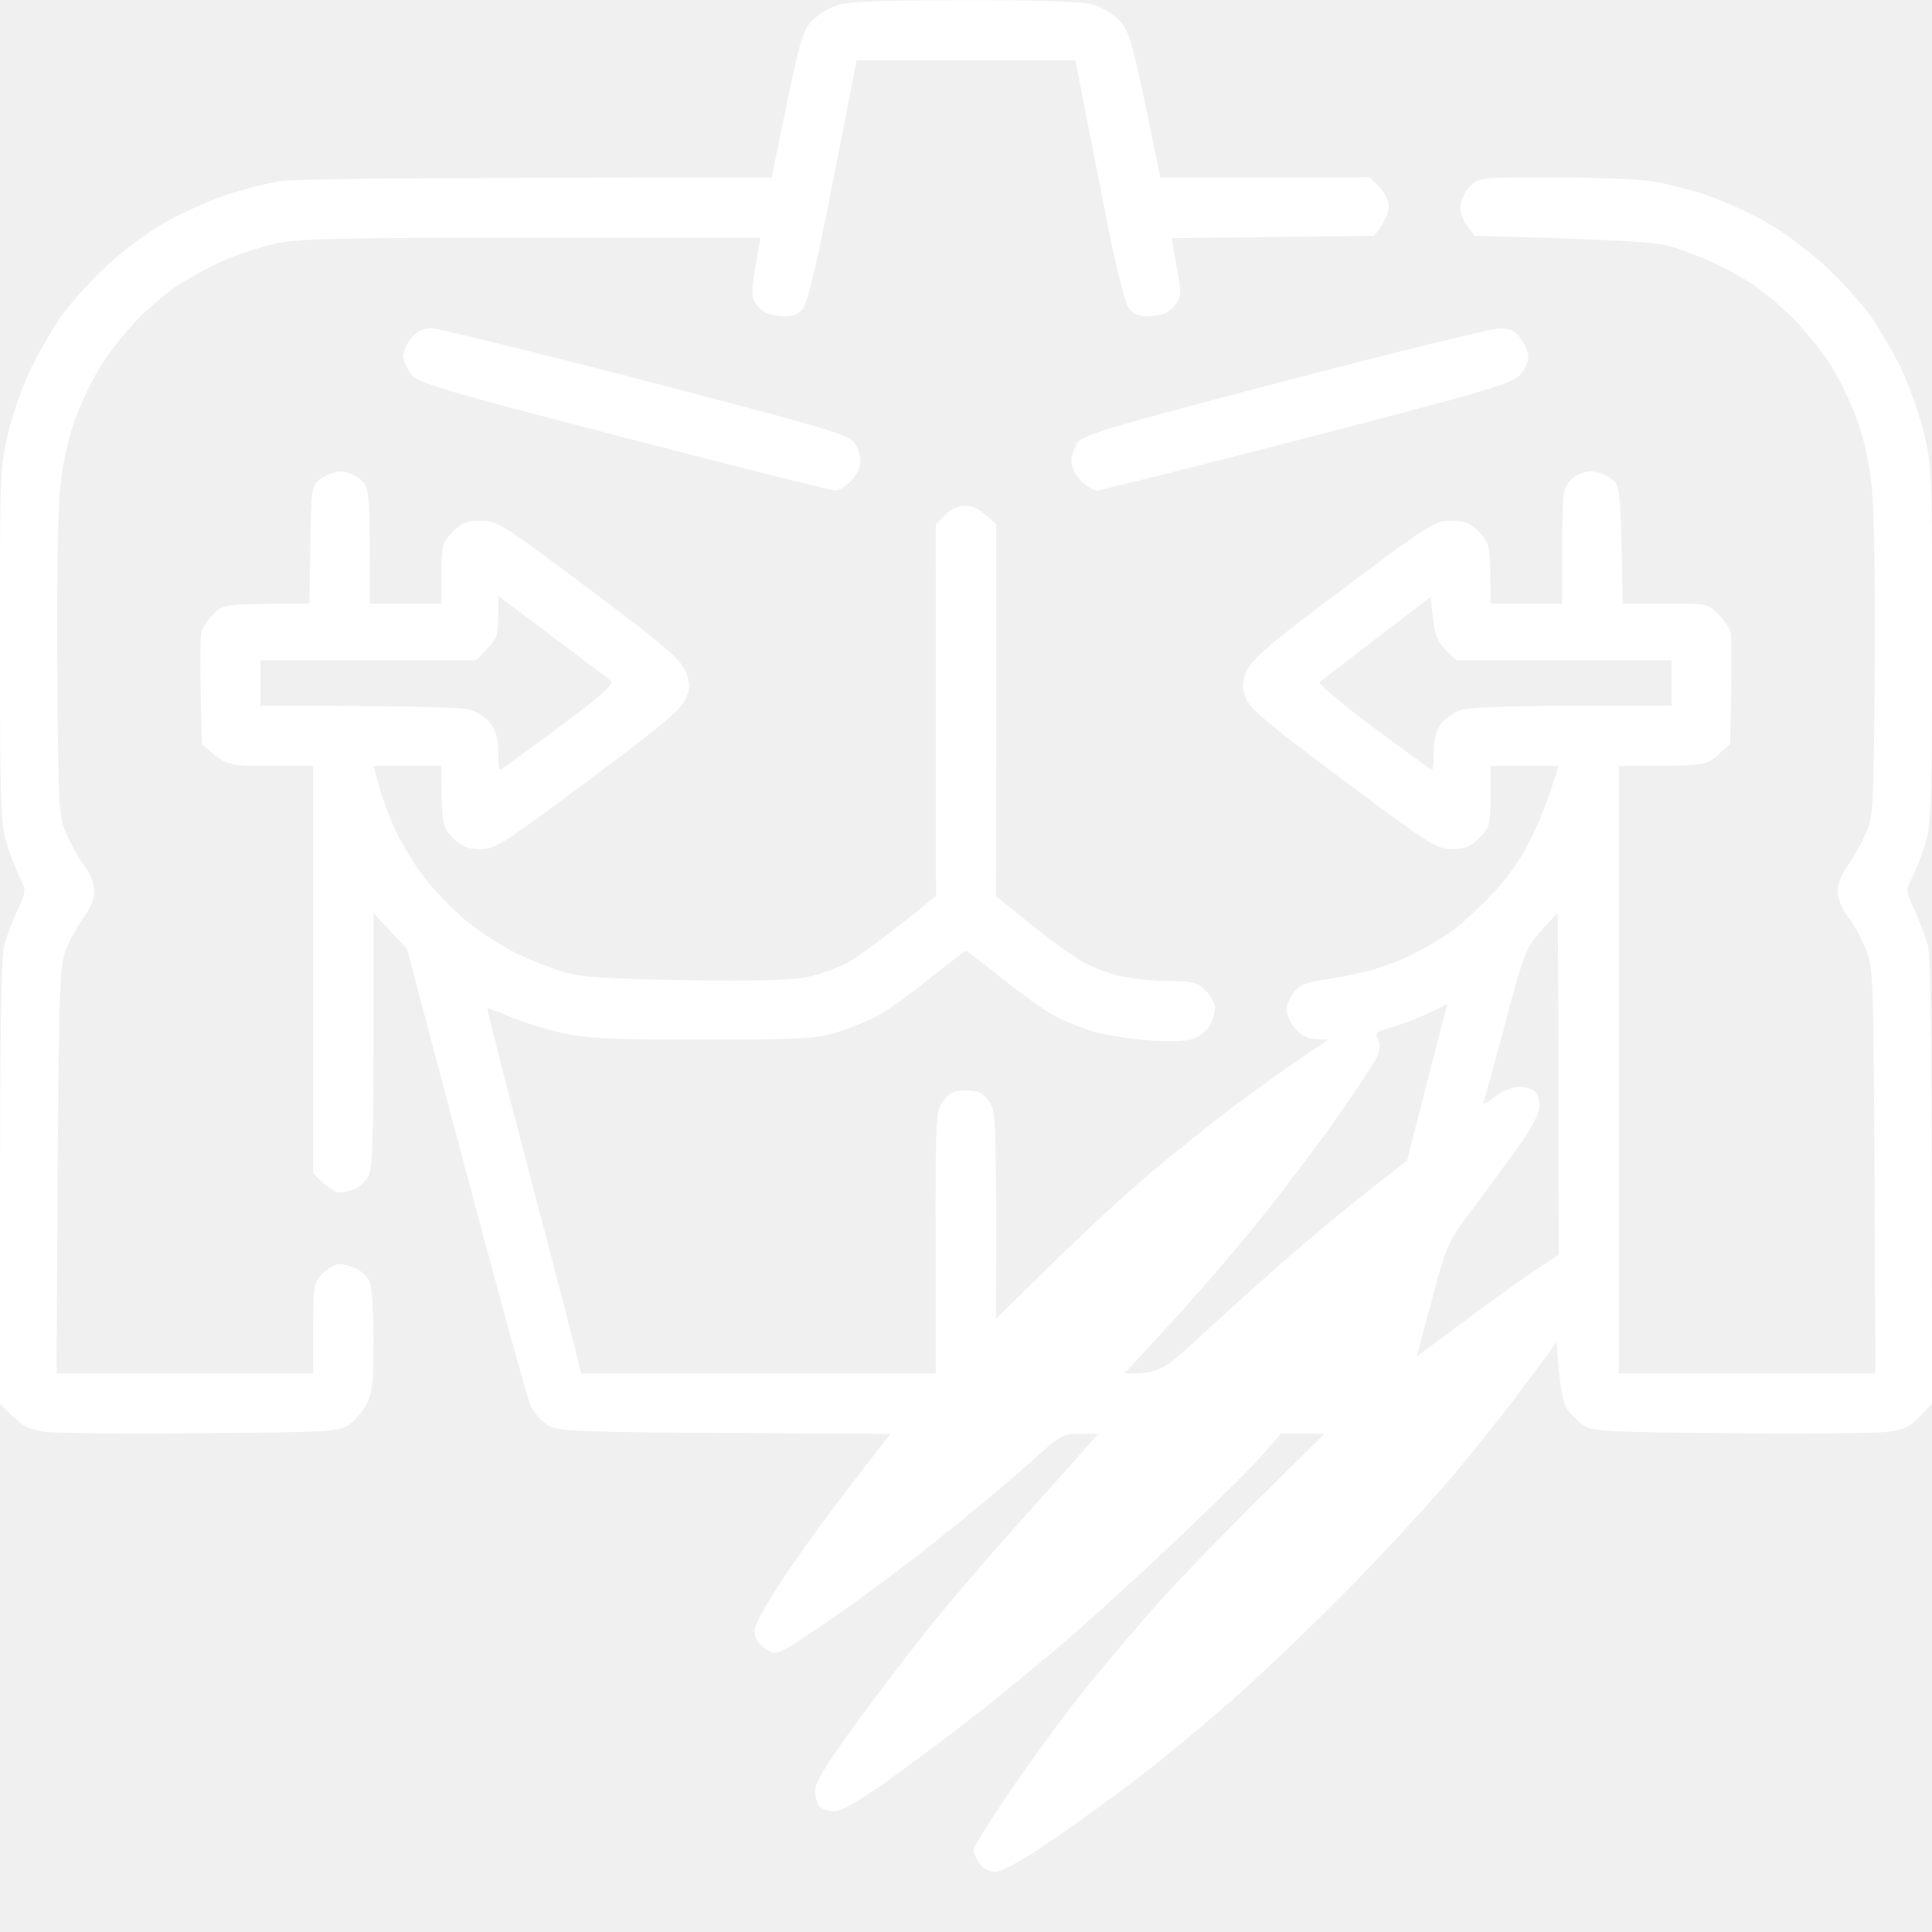
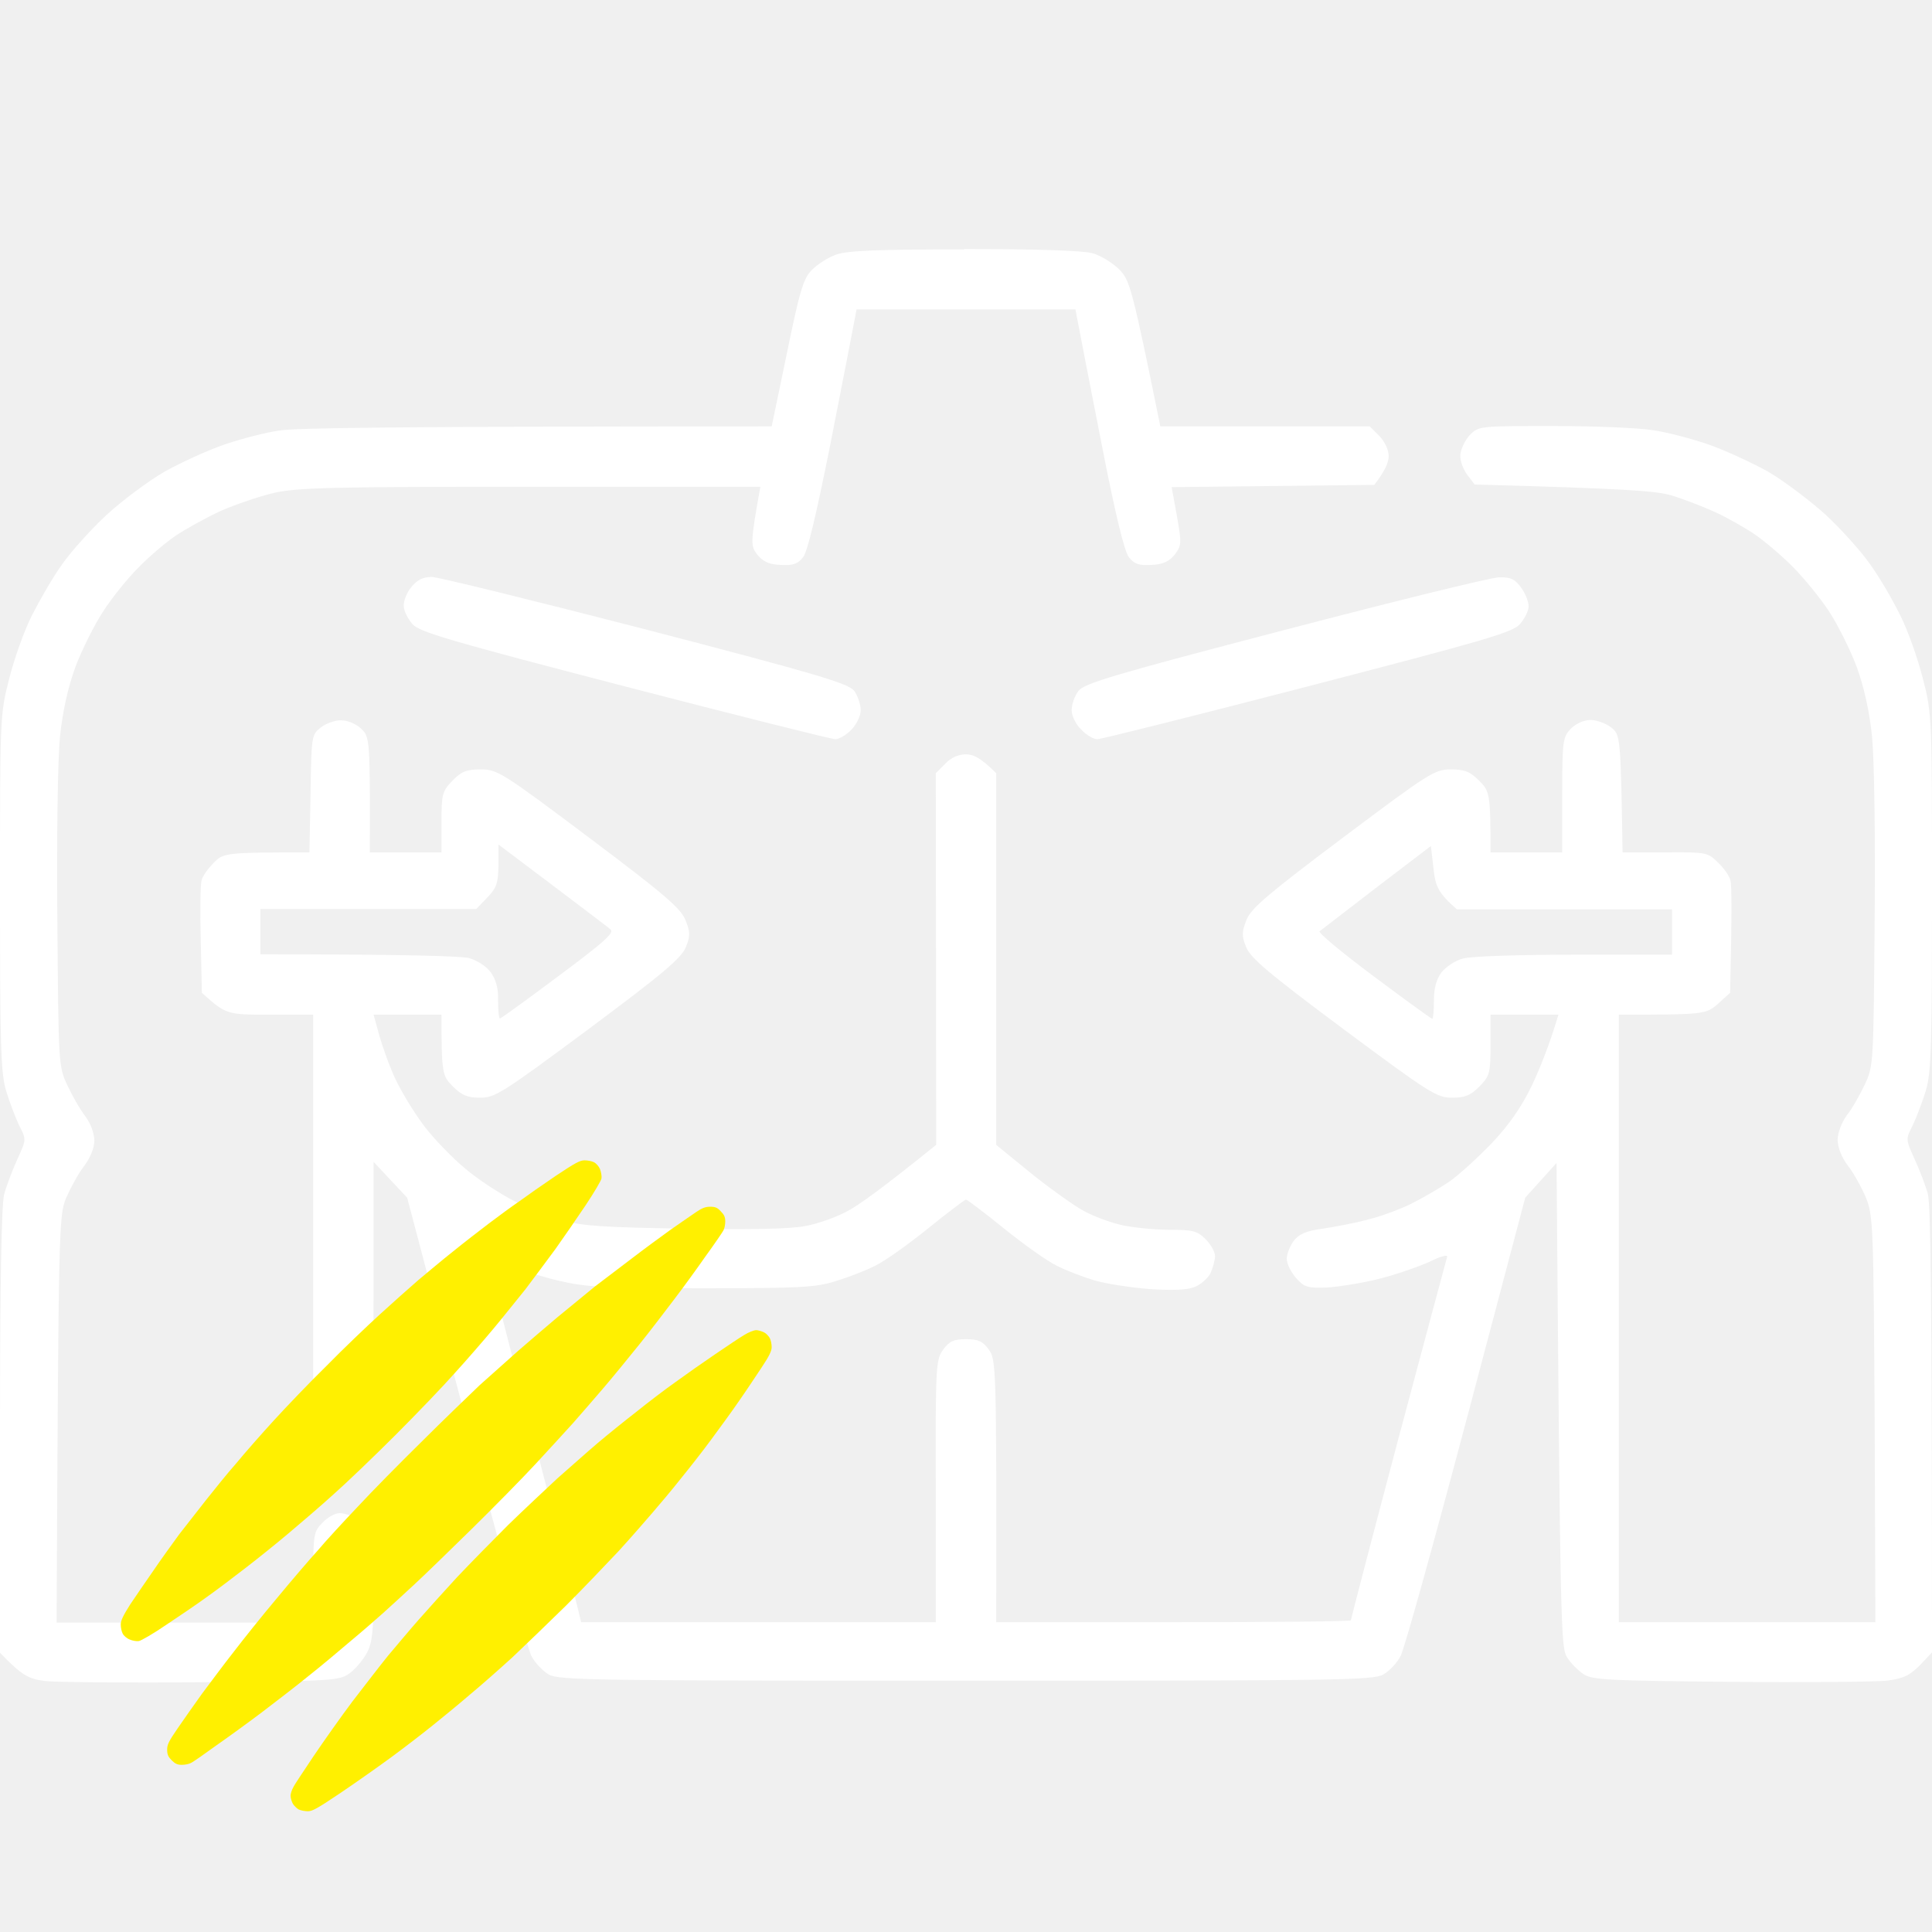
<svg xmlns="http://www.w3.org/2000/svg" version="1.2" viewBox="0 0 512 512" width="512" height="512">
-   <style>
- 		.s0 { fill: #ffffff } 
- 	</style>
-   <path id="Path 0" fill-rule="evenodd" class="s0" d="m255.5 0.05c19.25-0.03 31.43 0.36 34 1.08 2.2 0.62 5.38 2.53 7.08 4.25 2.81 2.86 3.4 4.73 10.92 41.66l55.5-0.04 2.5 2.5c1.41 1.41 2.52 3.69 2.54 5.25 0.03 1.51-0.83 3.88-3.86 7.75l-53.68 0.62 1.37 7.69c1.29 7.27 1.25 7.83-0.6 10.19-1.45 1.84-3.07 2.57-6.12 2.75-3.29 0.2-4.52-0.22-5.93-2-1.19-1.49-3.57-11.31-7.09-29.25-2.91-14.85-5.71-29.14-7.13-36.5h-58l-0.91 4.75c-0.51 2.61-3.31 16.9-6.22 31.75-3.52 17.94-5.9 27.76-7.09 29.25-1.41 1.78-2.64 2.2-5.93 2-3.05-0.18-4.67-0.91-6.12-2.75-1.85-2.36-1.89-2.92 0.77-17.96l-60.75-0.02c-52.28-0.02-61.76 0.2-68 1.59-3.99 0.89-10.4 3.05-14.25 4.8-3.85 1.76-9.25 4.74-12 6.63-2.75 1.9-7.25 5.74-10 8.54-2.75 2.8-6.9 7.97-9.22 11.5-2.32 3.53-5.58 10.13-7.25 14.67-1.99 5.43-3.39 11.75-4.09 18.5-0.62 5.99-0.93 26.23-0.75 48.75 0.3 37.8 0.35 38.59 2.62 43.5 1.27 2.75 3.41 6.46 4.75 8.25 1.45 1.92 2.43 4.58 2.41 6.5-0.01 1.96-1.09 4.64-2.71 6.75-1.48 1.93-3.6 5.75-4.72 8.5-1.95 4.78-2.04 7.32-2.54 112.5h68v-12c0-11.4 0.12-12.13 2.45-14.5 1.35-1.37 3.38-2.5 4.5-2.5 1.13 0 3.17 0.56 4.55 1.25 1.37 0.69 2.94 2.26 3.5 3.5 0.55 1.24 1 8.21 1 15.5 0 10.64-0.35 13.93-1.75 16.68-0.96 1.88-3.02 4.36-4.57 5.5-2.71 1.99-4.25 2.08-39 2.39-19.9 0.18-38.66 0.02-41.68-0.36-4.47-0.55-6.11-1.31-12-7.46l0.01-58.75c0-39.54 0.36-60.06 1.1-62.75 0.6-2.2 2.18-6.36 3.49-9.25 2.4-5.24 2.4-5.26 0.51-9-1.04-2.06-2.62-6.22-3.51-9.25-1.39-4.73-1.62-12.11-1.62-52.5-0.01-46.22 0.03-47.16 2.38-56.5 1.31-5.22 4.07-12.87 6.13-17 2.06-4.12 5.65-10.2 7.98-13.5 2.34-3.3 7.62-9.15 11.74-13 4.12-3.85 11.04-9.02 15.39-11.48 4.34-2.46 11.5-5.7 15.9-7.2 4.4-1.49 10.92-3.19 14.5-3.76 4.01-0.65 30.23-1.04 130.5-1.02l3.96-19.27c3.29-16.03 4.38-19.74 6.5-22.06 1.4-1.54 4.34-3.43 6.54-4.21 3.1-1.09 10.77-1.42 34-1.45zm156.2 46.96c10.89 0 22.73 0.47 26.3 1.05 3.57 0.57 10.1 2.27 14.5 3.76 4.4 1.5 11.53 4.74 15.85 7.2 4.31 2.46 11.24 7.63 15.4 11.48 4.15 3.85 9.45 9.7 11.78 13 2.33 3.3 5.92 9.38 7.98 13.5 2.06 4.13 4.82 11.78 6.13 17 2.35 9.34 2.39 10.28 2.38 56.5 0 40.39-0.23 47.77-1.62 52.5-0.89 3.03-2.47 7.19-3.51 9.25-1.89 3.74-1.89 3.76 0.51 9 1.31 2.89 2.89 7.05 3.49 9.25 0.74 2.69 1.1 23.21 1.11 121.5l-3.25 3.39c-2.64 2.76-4.28 3.52-8.75 4.07-3.02 0.38-21.72 0.54-41.55 0.36-32.29-0.29-36.32-0.5-38.75-2.07-1.48-0.96-3.49-2.97-4.45-4.46-1.09-1.7-1.94-5.51-2.75-17.56l-8.05 10.89c-4.43 5.98-12.75 16.5-18.5 23.38-5.75 6.87-17.87 20.11-26.95 29.4-9.07 9.3-22.6 22.35-30.06 29-7.45 6.66-19.08 16.37-25.83 21.6-6.75 5.23-17.75 13.22-24.44 17.77-8.05 5.47-13.1 8.26-14.92 8.25-1.72-0.01-3.31-0.86-4.26-2.27-0.83-1.24-1.5-2.81-1.5-3.5 0.01-0.69 4.04-7.21 8.97-14.5 4.92-7.29 12.81-18.2 17.52-24.25 4.72-6.05 14.13-17.3 20.93-25 6.8-7.7 19.84-21.31 45.59-46.5l-11.5-0.09-5 5.73c-2.75 3.15-13.1 13.38-23 22.73-9.9 9.35-22.73 21.06-28.5 26.01-5.77 4.96-15.68 13.13-22 18.16-6.32 5.03-17.24 13.27-24.25 18.3-8.6 6.18-13.64 9.17-15.5 9.18-1.51 0.01-3.32-0.56-4.02-1.25-0.69-0.7-1.24-2.62-1.22-4.27 0.04-2.19 2.9-6.9 10.65-17.5 5.84-7.98 14.76-19.68 19.83-26 5.08-6.32 15.03-17.95 22.12-25.84 7.09-7.88 15.03-16.77 22.39-25.16l-4.75-0.04c-4.53-0.04-5.14 0.3-13.25 7.6-4.68 4.21-14.8 12.71-22.5 18.89-7.7 6.18-19.63 15.19-26.5 20.01-6.88 4.83-13.93 9.51-15.67 10.41-2.96 1.52-3.35 1.51-5.75-0.12-1.71-1.16-2.59-2.68-2.6-4.5-0.01-1.84 3.01-7.23 9.12-16.25 5.03-7.43 13.14-18.56 26.9-36l-43.75-0.25c-38.25-0.22-44.13-0.46-46.75-1.88-1.65-0.9-3.78-3.15-4.74-5-0.95-1.85-8.74-29.92-32.89-121.37l-8.87-9.5v33.5c0 24.8-0.32 34.15-1.25 36-0.69 1.37-2.26 2.94-3.5 3.5-1.24 0.55-3.15 1-4.25 1-1.1 0-3.12-1.13-7-5v-108h-11.5c-11.29 0-11.56-0.05-18-5.83l-0.31-13.84c-0.18-7.6-0.1-14.73 0.18-15.83 0.27-1.1 1.71-3.24 3.2-4.75 2.63-2.68 2.99-2.75 25.43-2.75l0.25-15.59c0.25-15.31 0.3-15.63 2.75-17.54 1.38-1.08 3.85-1.93 5.5-1.89 1.69 0.03 4 1.04 5.28 2.29 2.17 2.13 2.27 2.92 2.22 32.73h19v-8c0-7.49 0.19-8.19 2.92-11 2.41-2.47 3.73-3 7.5-3 4.38 0 5.63 0.78 28.58 18 19.7 14.78 24.28 18.67 25.58 21.75 1.35 3.22 1.39 4.25 0.25 7.25-1.09 2.86-5.83 6.85-25.83 21.78-22.86 17.05-24.78 18.27-28.75 18.25-3.37-0.02-4.87-0.65-7.25-3.03-2.83-2.83-3-3.44-3-19h-18l1.58 5.75c0.87 3.16 2.86 8.45 4.42 11.75 1.56 3.3 4.9 8.7 7.42 12 2.52 3.3 7.39 8.37 10.83 11.27 3.44 2.89 9.4 6.81 13.25 8.7 3.85 1.89 9.7 4.21 13 5.15 4.74 1.35 11.44 1.8 32 2.13 17.4 0.28 27.98 0.03 32-0.75 3.3-0.64 8.25-2.37 11-3.85 2.75-1.48 9.17-6.06 23.55-17.65l-0.05-98.5 2.45-2.5c1.56-1.58 3.58-2.5 5.5-2.5 1.92 0 3.98 0.93 8.05 5l-0.05 98.5 9.28 7.47c5.1 4.1 11.29 8.58 13.77 9.95 2.48 1.37 6.98 3.07 10 3.77 3.02 0.7 8.76 1.29 12.75 1.29 6.39 0.02 7.55 0.32 9.75 2.52 1.38 1.37 2.5 3.4 2.5 4.5 0 1.1-0.56 3.13-1.25 4.52-0.69 1.38-2.6 3.04-4.25 3.67-1.97 0.77-6.08 0.94-12 0.52-4.95-0.36-11.48-1.39-14.5-2.29-3.02-0.9-7.52-2.66-10-3.9-2.48-1.25-8.77-5.69-14-9.89-5.23-4.19-9.73-7.63-10-7.63-0.27 0-4.78 3.44-10 7.63-5.22 4.2-11.53 8.65-14 9.89-2.47 1.25-7.2 3.1-10.5 4.13-5.27 1.62-9.59 1.85-35.5 1.85-25.32 0-30.63-0.27-37.5-1.87-4.4-1.03-10.47-2.95-13.5-4.26-3.03-1.31-5.65-2.26-5.83-2.12-0.18 0.14 4.95 20.27 11.4 44.75 6.45 24.48 12.11 46.19 13.43 52h94l-0.03-34.75c-0.04-33.41 0.04-34.86 2-37.5 1.62-2.2 2.83-2.75 6.03-2.75 3.2 0 4.41 0.55 6.03 2.75 1.94 2.61 2.04 4.11 1.91 57.75l15.28-15c8.4-8.26 20.46-19.33 26.78-24.61 6.32-5.28 16-12.97 21.5-17.09 5.5-4.12 13.28-9.69 17.29-12.39 4-2.7 7.27-4.91 7.24-4.91-0.02 0-1.5-0.06-3.28-0.14-2.14-0.09-4.02-1.03-5.5-2.75-1.24-1.44-2.27-3.62-2.28-4.86-0.02-1.24 0.81-3.38 1.85-4.75 1.46-1.93 3.23-2.69 7.78-3.32 3.25-0.45 8.6-1.51 11.9-2.35 3.3-0.83 8.48-2.74 11.5-4.23 3.02-1.49 7.52-4.09 10-5.78 2.48-1.68 7.54-6.27 11.25-10.19 4.73-4.99 7.94-9.6 10.71-15.38 2.18-4.54 4.65-10.61 7.04-18.75h-18v8c0 7.49-0.19 8.19-2.92 11-2.35 2.41-3.78 3-7.25 3.02-4.07 0.02-5.83-1.1-28.83-18.25-19.99-14.91-24.74-18.91-25.82-21.77-1.15-3.01-1.11-4.03 0.24-7.25 1.3-3.08 5.88-6.97 25.58-21.75 22.81-17.11 24.22-18 28.5-18 3.67 0 5.06 0.56 7.5 3 2.83 2.83 3 3.44 3 19h19l0.02-15.25c0.02-14.41 0.14-15.38 2.25-17.53 1.33-1.35 3.45-2.28 5.23-2.29 1.65-0.01 4.12 0.86 5.5 1.94 2.45 1.91 2.5 2.23 3 33.13l11.25-0.04c10.99-0.03 11.31 0.03 14.07 2.75 1.55 1.54 3.04 3.69 3.31 4.79 0.28 1.1 0.36 8.23-0.13 29.67l-3.25 2.91c-3.19 2.87-3.46 2.92-26.25 2.92v161h68l-0.25-53.75c-0.25-51.43-0.34-53.97-2.29-58.75-1.12-2.75-3.24-6.57-4.72-8.5-1.62-2.11-2.7-4.79-2.71-6.75-0.02-1.92 0.96-4.58 2.41-6.5 1.34-1.79 3.48-5.5 4.75-8.25 2.27-4.91 2.32-5.7 2.62-43.5 0.18-22.52-0.13-42.76-0.75-48.75-0.7-6.75-2.1-13.07-4.09-18.5-1.67-4.54-4.93-11.14-7.25-14.66-2.32-3.53-6.7-8.88-9.72-11.89-3.02-3-7.52-6.84-10-8.52-2.48-1.69-7.2-4.33-10.5-5.87-3.3-1.55-8.48-3.55-11.5-4.44-4.04-1.2-11.68-1.8-52.18-2.87l-1.95-2.5c-1.08-1.38-1.92-3.76-1.87-5.3 0.05-1.53 1.18-3.9 2.5-5.25 2.4-2.44 2.5-2.45 22.2-2.44zm-279.65 116.46c-0.04 4.73-0.48 5.97-2.97 8.53l-2.93 3h-57.15v12c39.91 0.01 53.19 0.46 55.25 1.01 2.13 0.56 4.63 2.18 5.78 3.74 1.4 1.88 2.03 4.25 2 7.5-0.01 2.61 0.19 4.75 0.47 4.75 0.27 0 7.28-5.06 15.57-11.25 11.82-8.82 14.79-11.49 13.75-12.36-0.72-0.62-7.71-5.92-15.52-11.78l-14.2-10.66zm232.75 5.69c-7.86 6.03-14.67 11.27-15.11 11.64-0.45 0.38 5.96 5.76 14.25 11.94 8.28 6.19 15.28 11.25 15.56 11.25 0.27 0 0.48-2.13 0.46-4.75-0.02-3.25 0.61-5.61 2-7.5 1.16-1.56 3.66-3.18 5.79-3.74 2.06-0.55 15.34-1 29.5-1l25.75-0.01v-12h-57c-4.95-4.34-5.64-6.03-6.2-10.8l-0.69-5.98zm34.15 101.83c-2.86 10.73-5.47 20.18-5.8 21-0.34 0.86 0.9 0.33 2.87-1.22 1.96-1.54 4.78-2.74 6.47-2.77 1.65-0.02 3.57 0.53 4.27 1.22 0.7 0.7 1.26 2.51 1.25 4.02-0.01 1.69-2.01 5.56-5.16 10-2.83 3.99-8.35 11.51-12.25 16.71-7.02 9.34-7.16 9.65-11.13 24.5l-4.03 15.04c18.69-13.95 27.16-20.02 30.88-22.5l6.77-4.5c-0.08-70.14-0.21-90.48-0.35-90.45-0.13 0.02-2.13 2.16-4.42 4.75-3.93 4.42-4.49 5.86-9.37 24.2zm-30.1 1.22c-4.15 1.15-4.53 1.49-3.65 3.28 0.71 1.44 0.57 2.85-0.51 5-0.82 1.65-5.43 8.63-10.25 15.5-4.82 6.88-13.8 18.8-19.96 26.5-6.16 7.7-16.89 20.19-23.84 27.75l-12.65 13.75c9.41-0.02 9.74-0.23 21.5-11.13 6.6-6.12 16.95-15.39 23-20.62 6.05-5.23 15.37-12.93 20.71-17.12l9.71-7.63c3.13-12.4 5.53-21.74 7.36-28.75 1.83-7.01 3.31-12.71 3.28-12.67-0.03 0.04-2.31 1.16-5.06 2.47-2.75 1.32-7.08 2.97-9.64 3.67zm-254.54-185.22c1.75 0 27.26 6.26 56.68 13.92 45.75 11.9 53.76 14.26 55.3 16.25 0.98 1.28 1.77 3.57 1.75 5.08-0.03 1.53-1.14 3.86-2.5 5.25-1.35 1.38-3.26 2.5-4.25 2.5-0.99-0.01-26.1-6.31-55.8-14.02-46.52-12.07-54.31-14.35-56.25-16.49-1.23-1.37-2.29-3.55-2.35-4.85-0.06-1.3 0.87-3.55 2.06-5 1.52-1.84 3.13-2.64 5.36-2.64zm282.93 0.07c2.98-0.05 4.17 0.5 5.79 2.68 1.12 1.51 2.02 3.76 2 5-0.02 1.24-1.05 3.37-2.29 4.75-1.94 2.15-9.62 4.4-56.25 16.49-29.7 7.7-54.78 14-55.75 14.01-0.96 0-2.87-1.12-4.25-2.5-1.41-1.41-2.51-3.69-2.54-5.25-0.02-1.51 0.77-3.79 1.75-5.07 1.53-1.99 9.61-4.37 54.79-16.19 29.15-7.62 54.69-13.88 56.75-13.92z" />
+   <style>.a{fill:#fff}.b{fill:#fff000}</style>
+   <path fill-rule="evenodd" class="a" d="m255.5 66c19.3 0 31.4 0.4 34 1.1 2.2 0.6 5.4 2.6 7.1 4.3 2.8 2.8 3.4 4.7 10.9 41.6h55.5l2.5 2.5c1.4 1.4 2.5 3.7 2.5 5.2 0.1 1.6-0.8 3.9-3.8 7.8l-53.7 0.6 1.4 7.7c1.3 7.3 1.2 7.8-0.6 10.2-1.5 1.8-3.1 2.6-6.2 2.7-3.2 0.2-4.5-0.2-5.9-2-1.2-1.4-3.6-11.3-7.1-29.2-2.9-14.8-5.7-29.1-7.1-36.5h-58l-0.9 4.7c-0.5 2.7-3.3 17-6.2 31.8-3.6 17.9-5.9 27.8-7.1 29.2-1.4 1.8-2.7 2.2-6 2-3-0.1-4.6-0.9-6.1-2.7-1.8-2.4-1.9-2.9 0.8-18h-60.8c-52.2 0-61.7 0.2-68 1.6-3.9 0.9-10.3 3.1-14.2 4.8-3.9 1.8-9.3 4.8-12 6.6-2.8 1.9-7.3 5.8-10 8.6-2.8 2.8-6.9 7.9-9.2 11.5-2.3 3.5-5.6 10.1-7.3 14.6-2 5.5-3.4 11.8-4.1 18.5-0.6 6-0.9 26.3-0.7 48.8 0.3 37.8 0.3 38.6 2.6 43.5 1.3 2.8 3.4 6.5 4.8 8.3 1.4 1.9 2.4 4.5 2.4 6.5 0 1.9-1.1 4.6-2.7 6.7-1.5 1.9-3.6 5.8-4.8 8.5-1.9 4.8-2 7.3-2.5 112.5h68v-12c0-11.4 0.1-12.1 2.5-14.5 1.3-1.4 3.3-2.5 4.5-2.5 1.1 0 3.1 0.6 4.5 1.3 1.4 0.6 2.9 2.2 3.5 3.5 0.5 1.2 1 8.2 1 15.5 0 10.6-0.3 13.9-1.7 16.6-1 1.9-3.1 4.4-4.6 5.5-2.7 2-4.3 2.1-39 2.4-19.9 0.2-38.7 0-41.7-0.3-4.5-0.6-6.1-1.4-12-7.5v-58.8c0-39.5 0.4-60 1.1-62.7 0.6-2.2 2.2-6.4 3.5-9.3 2.4-5.2 2.4-5.2 0.5-8.9-1-2.1-2.6-6.3-3.5-9.3-1.4-4.7-1.6-12.1-1.6-52.5 0-46.2 0-47.2 2.4-56.5 1.3-5.2 4-12.9 6.1-17 2.1-4.1 5.6-10.2 8-13.5 2.3-3.3 7.6-9.2 11.7-13 4.1-3.8 11.1-9 15.4-11.5 4.3-2.4 11.5-5.7 15.9-7.2 4.4-1.5 10.9-3.2 14.5-3.7 4-0.7 30.2-1.1 130.5-1.1l4-19.2c3.3-16.1 4.3-19.8 6.5-22.1 1.4-1.5 4.3-3.4 6.5-4.2 3.1-1.1 10.8-1.4 34-1.4zm156.2 46.9c10.9 0 22.7 0.5 26.3 1.1 3.6 0.5 10.1 2.2 14.5 3.7 4.4 1.5 11.5 4.8 15.9 7.2 4.3 2.5 11.2 7.7 15.4 11.5 4.1 3.8 9.4 9.7 11.7 13 2.4 3.3 6 9.4 8 13.5 2.1 4.1 4.8 11.8 6.1 17 2.4 9.3 2.4 10.3 2.4 56.5 0 40.4-0.2 47.8-1.6 52.5-0.9 3-2.5 7.2-3.5 9.3-1.9 3.7-1.9 3.7 0.5 9 1.3 2.8 2.9 7 3.5 9.2 0.7 2.7 1.1 23.2 1.1 121.5l-3.2 3.4c-2.7 2.7-4.3 3.5-8.8 4.1-3 0.3-21.7 0.5-41.5 0.3-32.3-0.3-36.4-0.5-38.8-2-1.5-1-3.5-3-4.4-4.5-1.7-2.5-1.8-8-2.8-131l-8.3 9.2-15.6 59c-8.6 32.4-16.4 60.5-17.4 62.4-0.9 1.8-3 4.1-4.7 5-2.7 1.5-13 1.6-110.5 1.6-97.5 0-107.8-0.1-110.5-1.6-1.6-0.9-3.8-3.2-4.7-5-1-1.9-8.8-30-32.9-121.4l-8.9-9.5v33.5c0 24.8-0.3 34.1-1.2 36-0.7 1.4-2.3 2.9-3.5 3.5-1.3 0.6-3.2 1-4.3 1-1.1 0-3.1-1.1-7-5v-108h-11.5c-11.3 0-11.6 0-18-5.8l-0.3-13.9c-0.2-7.6-0.1-14.7 0.2-15.8 0.2-1.1 1.7-3.2 3.2-4.7 2.6-2.7 3-2.8 25.4-2.8l0.3-15.6c0.2-15.3 0.3-15.6 2.7-17.5 1.4-1.1 3.9-2 5.5-1.9 1.7 0 4 1 5.3 2.3 2.2 2.1 2.3 2.9 2.2 32.7h19v-8c0-7.5 0.2-8.2 2.9-11 2.4-2.5 3.8-3 7.5-3 4.4 0 5.7 0.8 28.6 18 19.7 14.8 24.3 18.7 25.6 21.8 1.3 3.2 1.4 4.2 0.2 7.2-1.1 2.9-5.8 6.9-25.8 21.8-22.9 17-24.8 18.2-28.7 18.2-3.4 0-4.9-0.6-7.3-3-2.8-2.8-3-3.4-3-19h-18l1.6 5.8c0.9 3.1 2.8 8.4 4.4 11.7 1.6 3.3 4.9 8.7 7.4 12 2.5 3.3 7.4 8.4 10.9 11.3 3.4 2.9 9.4 6.8 13.2 8.7 3.9 1.9 9.7 4.2 13 5.1 4.7 1.4 11.4 1.8 32 2.1 17.4 0.3 28 0.1 32-0.7 3.3-0.6 8.3-2.4 11-3.9 2.8-1.4 9.2-6 23.6-17.6l-0.1-98.5 2.5-2.5c1.5-1.6 3.5-2.5 5.5-2.5 1.9 0 3.9 0.9 8 5v98.5l9.2 7.5c5.1 4.1 11.3 8.5 13.8 9.9 2.5 1.4 7 3.1 10 3.8 3 0.7 8.8 1.3 12.8 1.3 6.3 0 7.5 0.3 9.7 2.5 1.4 1.4 2.5 3.4 2.5 4.5 0 1.1-0.6 3.1-1.2 4.5-0.7 1.4-2.7 3.1-4.3 3.7-2 0.8-6.1 0.9-12 0.5-4.9-0.4-11.5-1.4-14.5-2.3-3-0.9-7.5-2.6-10-3.9-2.5-1.2-8.8-5.7-14-9.9-5.2-4.2-9.7-7.6-10-7.6-0.3 0-4.8 3.4-10 7.6-5.2 4.2-11.5 8.7-14 9.9-2.5 1.3-7.2 3.1-10.5 4.1-5.3 1.7-9.6 1.9-35.5 1.9-25.3 0-30.6-0.3-37.5-1.9-4.4-1-10.5-2.9-13.5-4.2-3-1.3-5.6-2.3-5.8-2.2-0.2 0.2 4.9 20.3 11.4 44.8 6.4 24.5 12.1 46.2 13.4 52h94v-34.8c-0.1-33.4 0-34.8 2-37.5 1.6-2.2 2.8-2.7 6-2.7 3.2 0 4.4 0.5 6 2.7 2 2.7 2.1 4.1 2 72.3h47c25.9 0 47-0.2 47-0.5 0-0.3 5.6-21.8 12.5-47.8 6.9-25.9 12.8-47.8 13-48.5 0.3-0.7-1.7-0.2-4.7 1.3-2.9 1.3-8.9 3.4-13.3 4.5-4.4 1.1-10.6 2.1-13.8 2.3-5.3 0.2-6.1-0.1-8.3-2.6-1.3-1.5-2.4-3.7-2.4-5 0-1.2 0.8-3.3 1.8-4.7 1.5-1.9 3.3-2.7 7.8-3.3 3.3-0.5 8.6-1.5 11.9-2.4 3.3-0.8 8.5-2.7 11.5-4.2 3-1.5 7.5-4.1 10-5.8 2.5-1.7 7.5-6.3 11.3-10.2 4.7-5 7.9-9.6 10.7-15.4 2.1-4.5 4.6-10.6 7-18.7h-18v8c0 7.5-0.2 8.2-2.9 11-2.4 2.4-3.8 3-7.3 3-4 0-5.8-1.1-28.8-18.2-20-14.9-24.7-18.9-25.8-21.8-1.2-3-1.1-4 0.2-7.3 1.3-3 5.9-6.9 25.6-21.7 22.8-17.1 24.2-18 28.5-18 3.7 0 5.1 0.6 7.5 3 2.8 2.8 3 3.4 3 19h19v-15.3c0-14.4 0.2-15.3 2.3-17.5 1.3-1.3 3.4-2.3 5.2-2.3 1.6 0 4.1 0.9 5.5 2 2.4 1.9 2.5 2.2 3 33.1h11.3c10.9-0.1 11.3 0 14 2.7 1.6 1.5 3.1 3.7 3.3 4.8 0.3 1.1 0.4 8.2-0.1 29.7l-3.2 2.9c-3.2 2.8-3.5 2.9-26.3 2.9v161h68l-0.2-53.8c-0.3-51.4-0.4-53.9-2.3-58.7-1.2-2.8-3.3-6.6-4.8-8.5-1.6-2.1-2.7-4.8-2.7-6.8 0-1.9 1-4.5 2.4-6.5 1.4-1.7 3.5-5.5 4.8-8.2 2.3-4.9 2.3-5.7 2.6-43.5 0.2-22.5-0.1-42.8-0.7-48.8-0.7-6.7-2.1-13-4.1-18.5-1.7-4.5-5-11.1-7.3-14.6-2.3-3.5-6.7-8.9-9.7-11.9-3-3-7.5-6.8-10-8.5-2.5-1.7-7.2-4.4-10.5-5.9-3.3-1.5-8.5-3.5-11.5-4.4-4-1.2-11.7-1.8-52.2-2.9l-1.9-2.5c-1.1-1.4-2-3.8-1.9-5.3 0.1-1.5 1.2-3.9 2.5-5.3 2.4-2.4 2.5-2.4 22.2-2.4zm-279.6 116.5c-0.1 4.7-0.5 5.9-3 8.5l-2.9 3h-57.2v12c39.9 0 53.2 0.5 55.3 1 2.1 0.6 4.6 2.2 5.7 3.7 1.4 1.9 2.1 4.3 2 7.5 0 2.7 0.2 4.8 0.5 4.8 0.3 0 7.3-5.1 15.6-11.3 11.8-8.8 14.8-11.4 13.7-12.3-0.7-0.6-7.7-5.9-15.5-11.8l-14.2-10.7zm232.8 5.7c-7.9 6.1-14.7 11.3-15.2 11.7-0.4 0.4 6 5.7 14.3 11.9 8.3 6.2 15.3 11.3 15.6 11.3 0.2 0 0.4-2.2 0.4-4.8 0-3.2 0.6-5.6 2-7.5 1.2-1.5 3.7-3.2 5.8-3.7 2.1-0.6 15.3-1 29.5-1h25.8v-12h-57c-5-4.4-5.7-6.1-6.2-10.8l-0.7-6zm-250.5-82.2c1.7 0 27.2 6.3 56.7 13.9 45.7 11.9 53.7 14.3 55.3 16.3 0.9 1.3 1.7 3.6 1.7 5.1 0 1.5-1.1 3.8-2.5 5.2-1.3 1.4-3.3 2.5-4.2 2.5-1 0-26.1-6.3-55.8-14-46.6-12.1-54.4-14.4-56.3-16.5-1.2-1.4-2.3-3.5-2.3-4.8-0.1-1.3 0.8-3.6 2-5 1.5-1.9 3.1-2.7 5.4-2.7zm282.9 0.1c3-0.1 4.2 0.5 5.8 2.7 1.1 1.5 2 3.7 2 5 0 1.2-1.1 3.3-2.3 4.7-1.9 2.2-9.6 4.4-56.2 16.5-29.7 7.7-54.8 14-55.8 14-1 0-2.9-1.1-4.2-2.5-1.5-1.4-2.6-3.7-2.6-5.2 0-1.5 0.8-3.8 1.8-5.1 1.5-2 9.6-4.4 54.8-16.2 29.1-7.6 54.6-13.9 56.7-13.9z" />
+   <path class="b" d="m147.3 311.6c-3.4 2.3-7.7 5.3-9.6 6.7-1.9 1.3-5.6 4-8.1 5.9-2.5 1.9-6.9 5.3-9.6 7.5-2.8 2.2-6.8 5.6-9.1 7.5-2.2 1.9-6.8 6-10.2 9.1-3.4 3.1-9.8 9.2-14.2 13.7-4.5 4.4-10.7 10.9-13.9 14.4-3.2 3.5-7.7 8.6-10 11.4-2.4 2.7-5.9 7.1-7.9 9.6-2 2.5-5.2 6.7-7.2 9.2-1.9 2.6-5 6.9-6.9 9.7-1.9 2.7-4.6 6.7-6.1 8.9-1.9 3-2.5 4.3-2.5 5.3 0 0.8 0.2 1.8 0.5 2.4 0.3 0.6 1.1 1.3 1.9 1.6 0.7 0.3 1.8 0.5 2.4 0.4 0.6-0.1 3.9-2 7.1-4.2 3.3-2.2 8.2-5.5 10.8-7.4 2.7-1.9 7.3-5.4 10.4-7.8 3-2.3 8.1-6.4 11.3-9.1 3.2-2.7 8.6-7.3 12-10.4 3.4-3 10.8-10.1 16.4-15.7 5.6-5.6 12.7-13 15.7-16.4 3.1-3.4 7.7-8.7 10.2-11.7 2.6-3.1 6.4-7.9 8.6-10.6 2.1-2.8 5.7-7.6 7.9-10.6 2.2-3.1 5.8-8.3 8-11.6 2.2-3.3 4.1-6.5 4.2-7.1 0.1-0.6-0.1-1.7-0.4-2.5-0.3-0.7-1-1.5-1.6-1.8-0.6-0.3-1.7-0.5-2.5-0.5-1.2 0-2.5 0.7-7.6 4.1zm49.9 42.2c-1.2 0.7-4.6 3-7.7 5.1-3.1 2.1-7.8 5.4-10.4 7.3-2.7 1.9-7.3 5.4-10.4 7.9-3.1 2.4-7.8 6.2-10.4 8.4-2.7 2.3-7.4 6.5-10.6 9.3-3.1 2.9-9 8.4-13 12.3-4 4-10.1 10.2-13.6 13.9-3.4 3.7-8 8.8-10.2 11.3-2.2 2.5-5.8 6.8-8 9.4-2.2 2.7-6.4 8.2-9.5 12.2-3 4-7.6 10.5-10.3 14.5-2.6 3.9-5.1 7.6-5.4 8.3-0.4 0.7-0.7 1.7-0.7 2.2 0 0.6 0.3 1.5 0.6 2.1 0.3 0.5 1 1.2 1.5 1.5 0.6 0.3 1.7 0.5 2.5 0.5 1.2 0 2.6-0.8 8.7-4.9 4-2.7 10.1-7 13.5-9.5 3.4-2.5 8.2-6.2 10.8-8.3 2.5-2 6.9-5.6 9.8-8.1 2.9-2.4 8-6.9 11.4-10 3.3-3.1 9.7-9.3 14.2-13.7 4.5-4.5 10.7-11 13.9-14.4 3.2-3.5 7.2-8.1 9-10.2 1.9-2.2 5.2-6.1 7.4-8.9 2.2-2.7 5.9-7.4 8.1-10.4 2.2-3 5.6-7.6 7.5-10.4 1.9-2.7 4.6-6.8 6-8.9 2-3 2.6-4.3 2.6-5.3 0-0.8-0.2-1.8-0.5-2.4-0.3-0.5-0.9-1.2-1.5-1.5-0.6-0.3-1.6-0.6-2.1-0.6-0.6 0-2.1 0.6-3.2 1.3zm-12.7-32.6c-1.2 0.8-4.2 2.9-6.8 4.7-2.5 1.8-7 5.1-10 7.4-2.9 2.2-7.4 5.6-10 7.6-2.5 2.1-7 5.7-10 8.2-3 2.5-7.6 6.5-10.4 8.9-2.7 2.4-7.3 6.5-10.2 9.1-2.8 2.7-9.8 9.4-15.3 14.9-5.6 5.5-13.3 13.3-17 17.3-3.8 4-8.6 9.2-10.6 11.6-2.1 2.3-6.9 7.9-10.7 12.5-3.8 4.5-9 11-11.6 14.4-2.6 3.3-6.3 8.3-8.4 11.1-2 2.8-4.9 6.9-6.4 9.1-2.4 3.5-2.8 4.3-2.8 5.7 0 1.3 0.3 1.9 1.2 2.8 0.9 0.9 1.5 1.2 2.7 1.2 0.8 0 1.9-0.2 2.4-0.5 0.5-0.2 3.5-2.3 6.8-4.7 3.3-2.3 8.8-6.3 12.1-8.8 3.4-2.6 8.9-6.8 12.2-9.5 3.3-2.6 8.3-6.8 11.1-9.2 2.9-2.4 6.8-5.8 8.7-7.5 1.9-1.7 5.6-5.1 8.3-7.6 2.6-2.4 9.4-9 15.1-14.6 5.7-5.6 13.4-13.4 17-17.3 3.7-4 8.1-8.8 9.9-10.8 1.8-2 5.3-6.1 7.9-9.1 2.5-2.9 6.9-8.3 9.8-11.9 2.9-3.6 7-9 9.2-11.9 2.3-3 6-8.1 8.3-11.4 2.4-3.3 4.5-6.4 4.7-6.8 0.3-0.5 0.5-1.6 0.5-2.4 0-1.2-0.3-1.8-1.2-2.7-0.9-1-1.5-1.2-2.8-1.2-1.2 0-2.1 0.3-3.7 1.4z" />
</svg>
